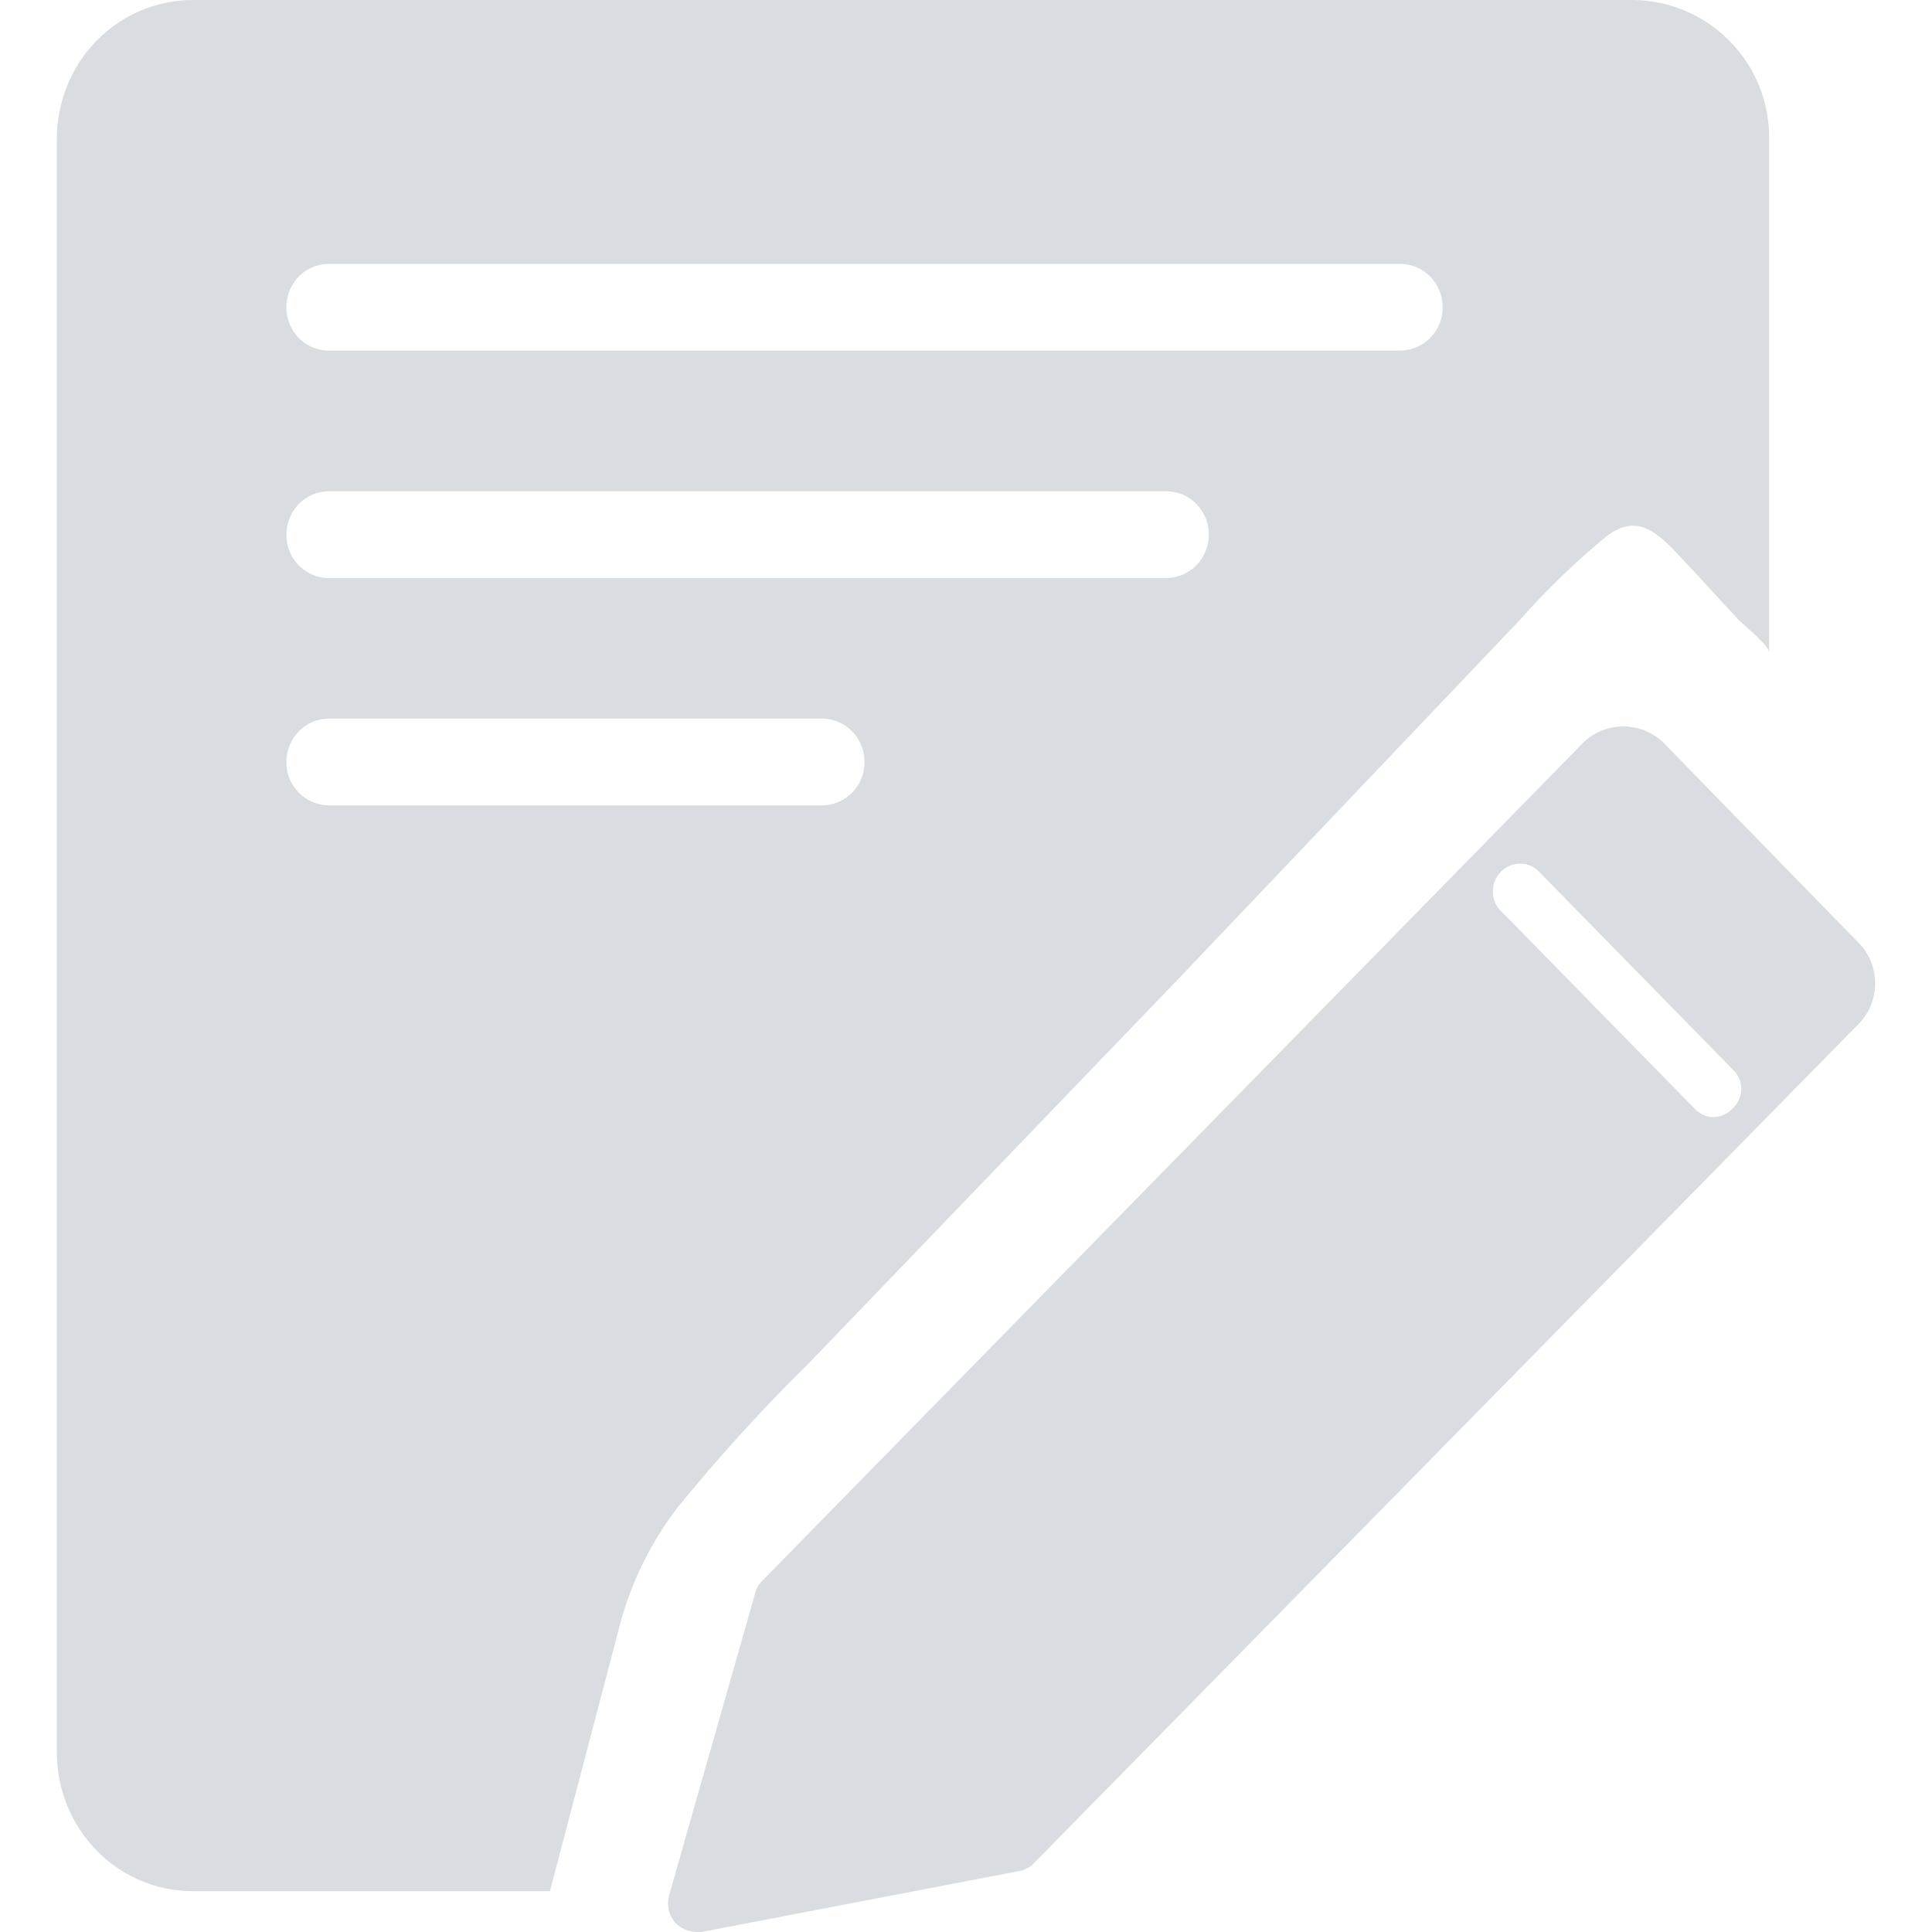
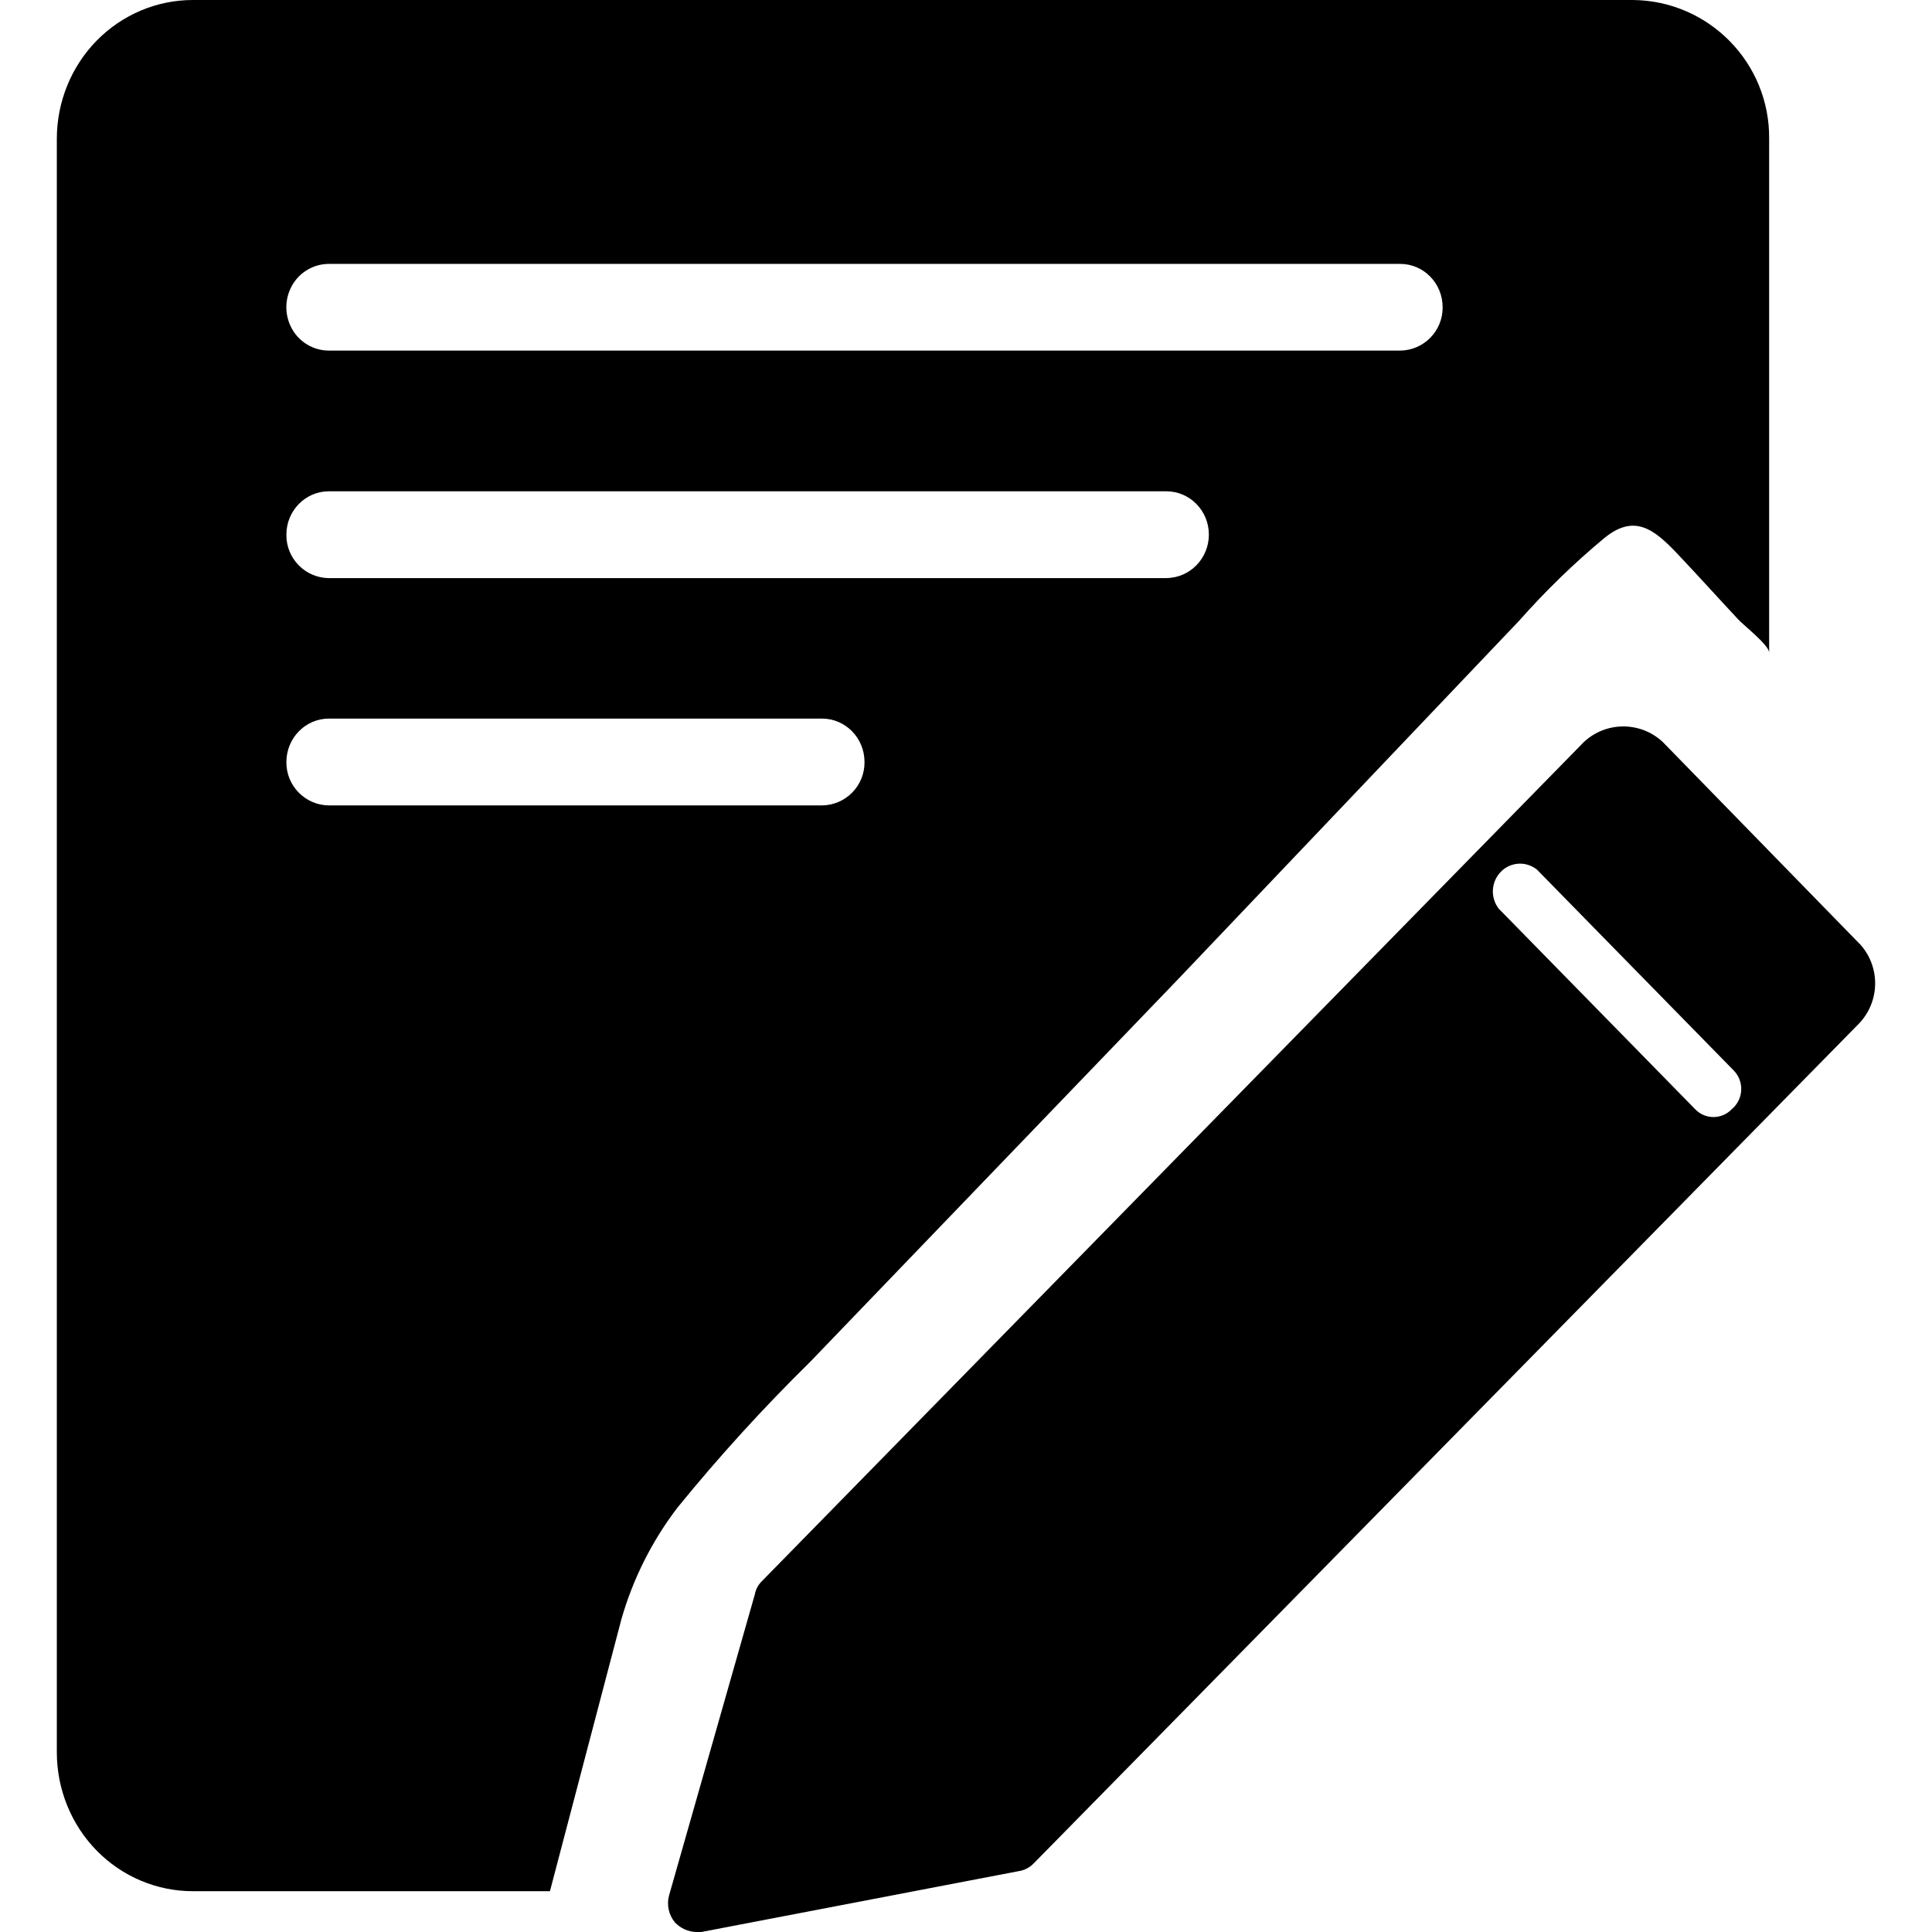
- <svg xmlns="http://www.w3.org/2000/svg" class="icon" width="48px" height="48.00px" viewBox="0 0 1024 1024" version="1.1">
-   <path fill="#D9DDE1" d="M359.063 799.081c22.046-27.106 45.538-52.887 70.355-77.282l195.524-203.354 180.284-189.5c13.914-15.721 28.973-30.359 45.056-43.731 15.782-12.89 26.142-5.06 38.731 8.252 12.649 13.372 21.203 23.01 31.985 34.515 2.289 2.771 16.685 13.854 16.685 17.95V73.608A72.885 72.885 0 0 0 865.641 0H102.219C83.064 0 64.753 7.77 51.2 21.564 37.707 35.358 30.118 54.091 30.118 73.608v855.16c0 19.516 7.59 38.249 21.082 52.043 13.553 13.854 31.925 21.564 51.019 21.564h189.259l37.828-143.962c6.144-21.564 16.264-41.683 29.756-59.332z m78.426-372.194h-263.228a22.769 22.769 0 0 1-22.468-23.01c0-12.649 10.059-23.01 22.528-23.01h261.361c12.469 0 22.528 10.3 22.528 23.01a22.769 22.769 0 0 1-22.528 23.01h1.807z m182.513-120.471h-445.741a22.769 22.769 0 0 1-22.468-23.07c0-12.649 10.059-22.95 22.528-22.95h443.874c12.408 0 22.528 10.24 22.528 22.95s-10.12 23.01-22.528 23.01h1.807z m123.904-120.591H174.321a22.468 22.468 0 0 1-19.516-11.445 23.432 23.432 0 0 1 0-23.07 22.468 22.468 0 0 1 19.516-11.445h567.778c12.469 0 22.528 10.24 22.528 23.01a22.769 22.769 0 0 1-22.528 22.95h1.807z m241.544 314.248L881.363 393.336a30.6 30.6 0 0 0-41.924 0l-435.742 444.838a13.011 13.011 0 0 0-3.614 6.867l-45.478 159.624a15.902 15.902 0 0 0 3.132 14.276c3.012 3.132 6.987 4.939 11.264 5.06h2.711l168.056-32.226a13.854 13.854 0 0 0 8.132-4.156l437.549-445.259a30.84 30.84 0 0 0 0-42.345zM917.865 587.896a13.372 13.372 0 0 1-19.396 0l-104.087-106.255a14.938 14.938 0 0 1 1.084-19.576 14.216 14.216 0 0 1 19.215-1.084l104.087 106.255a13.975 13.975 0 0 1-0.904 20.661z" />
+ <svg xmlns="http://www.w3.org/2000/svg" class="icon" width="48" height="48" viewBox="0 0 1024 1024">
+   <path d="M359.063 799.081a940.597 940.597 0 0170.354-77.281l195.524-203.355 180.284-189.5c13.915-15.721 28.974-30.359 45.056-43.73 15.782-12.891 26.143-5.06 38.732 8.251 12.65 13.373 21.203 23.01 31.985 34.515 2.289 2.771 16.685 13.854 16.685 17.95V73.608A72.885 72.885 0 00865.64 0H102.22C83.064 0 64.753 7.77 51.2 21.564 37.707 35.358 30.118 54.091 30.118 73.608v855.16c0 19.516 7.59 38.25 21.082 52.043 13.553 13.854 31.925 21.565 51.02 21.565h189.259l37.827-143.963a177.983 177.983 0 0129.757-59.332zm78.426-372.193H174.26a22.769 22.769 0 01-22.468-23.01c0-12.65 10.06-23.01 22.528-23.01h261.36c12.47 0 22.529 10.3 22.529 23.01a22.769 22.769 0 01-22.528 23.01h1.807zm182.513-120.471H174.26a22.769 22.769 0 01-22.468-23.07c0-12.65 10.06-22.95 22.528-22.95h443.874c12.408 0 22.528 10.24 22.528 22.95s-10.12 23.01-22.528 23.01h1.807zm123.904-120.591H174.32a22.468 22.468 0 01-19.516-11.445 23.432 23.432 0 010-23.07 22.468 22.468 0 0119.516-11.445h567.778c12.469 0 22.528 10.24 22.528 23.01a22.769 22.769 0 01-22.528 22.95h1.807zm241.543 314.247L881.363 393.336a30.6 30.6 0 00-41.924 0L403.697 838.174a13.01 13.01 0 00-3.614 6.867l-45.478 159.623a15.902 15.902 0 003.132 14.276c3.012 3.132 6.988 4.94 11.264 5.06h2.711l168.056-32.226a13.854 13.854 0 008.132-4.156l437.55-445.26a30.84 30.84 0 000-42.345zm-67.584 87.823a13.372 13.372 0 01-19.395 0L794.383 481.641a14.938 14.938 0 011.084-19.576 14.216 14.216 0 0119.215-1.084L918.77 567.236a13.975 13.975 0 01-.904 20.66z" />
</svg>
